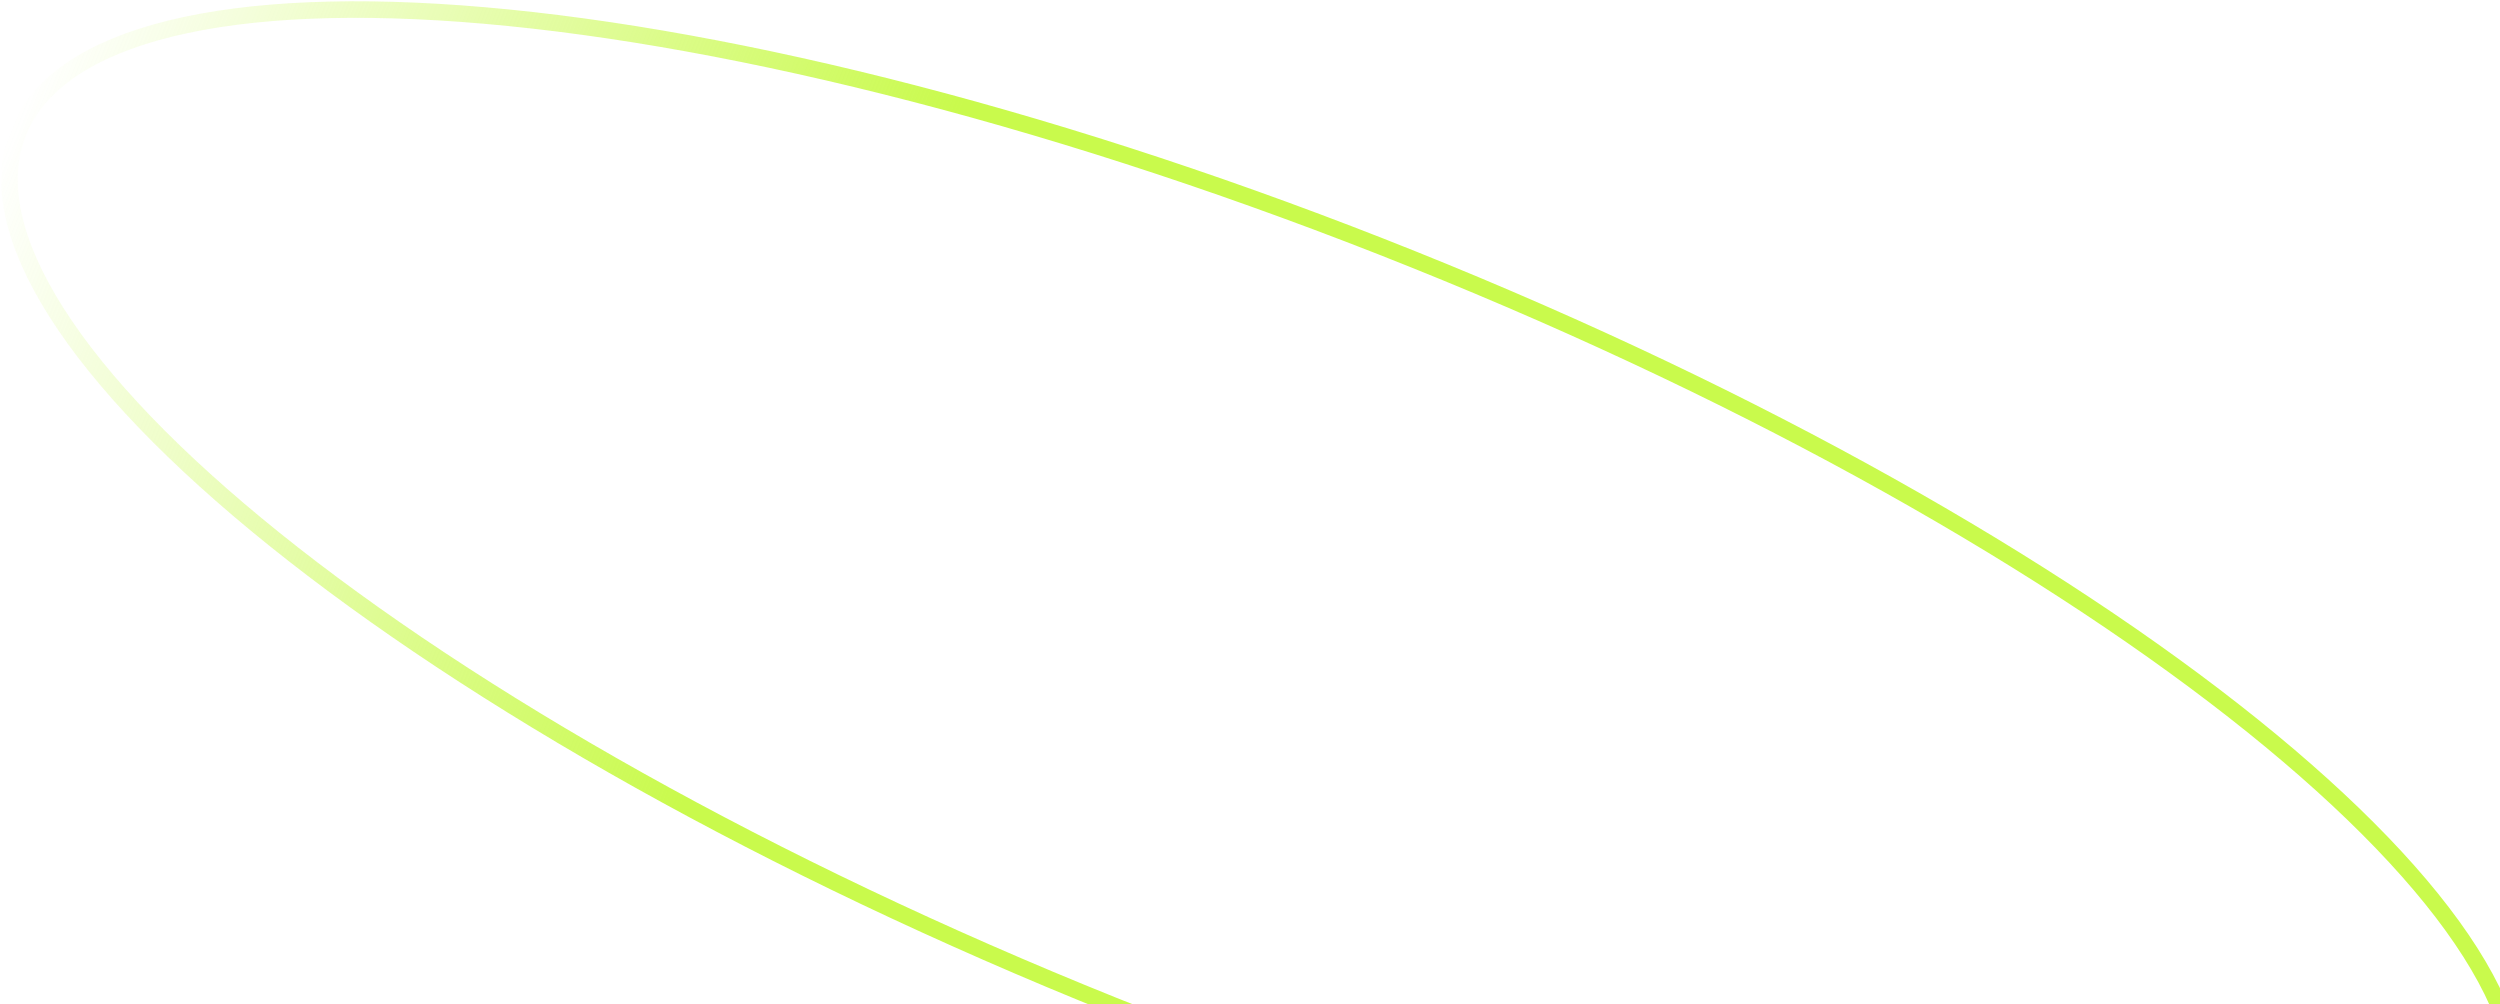
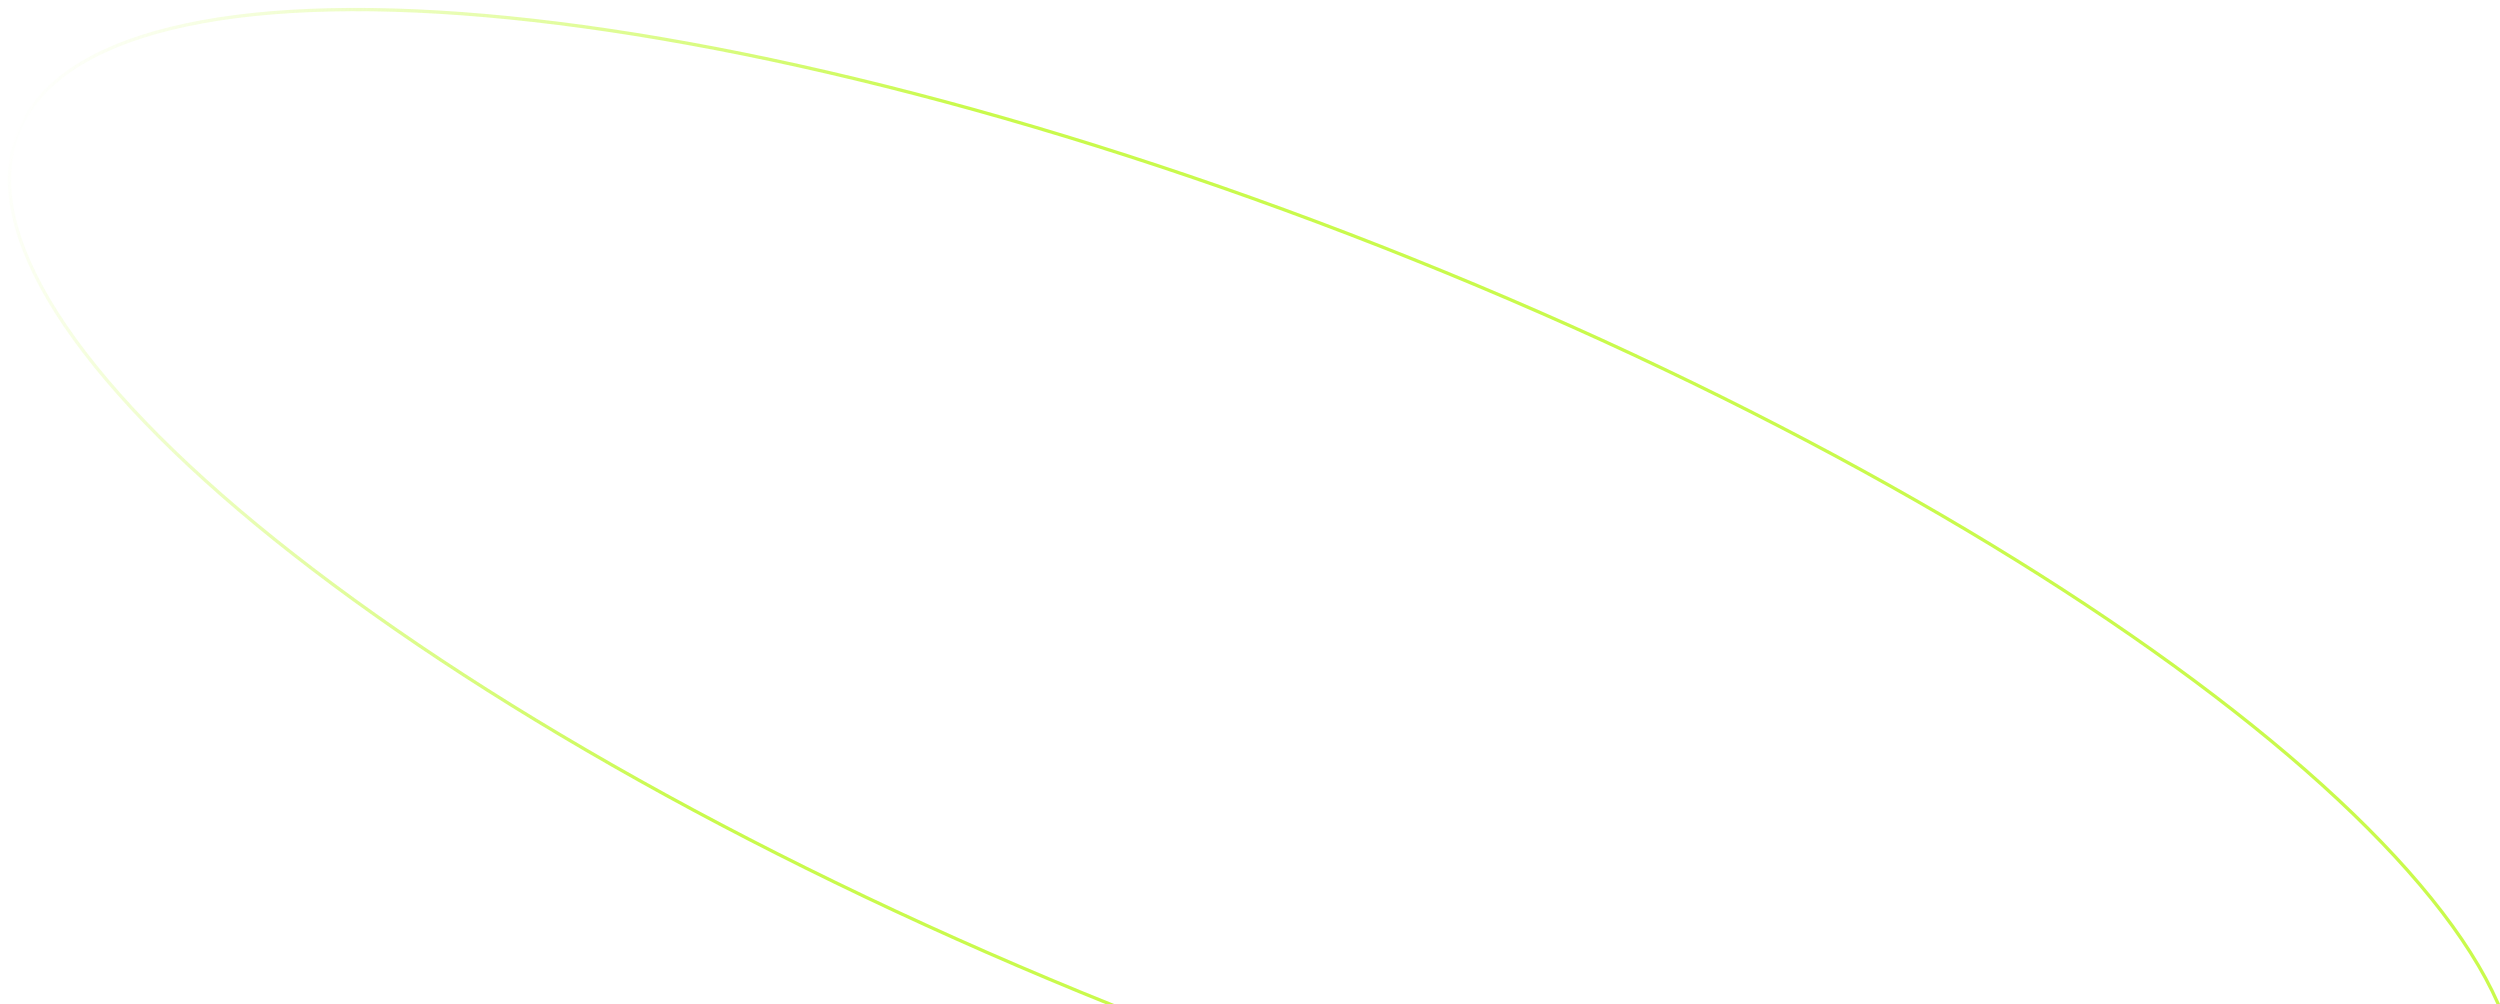
<svg xmlns="http://www.w3.org/2000/svg" width="755" height="303" viewBox="0 0 755 303" fill="none">
-   <path d="M336.292 303.677C231.973 261.768 142.786 211.008 82.917 162.884C52.97 138.812 30.474 115.49 17.061 94.364C3.608 73.176 -0.413 54.696 5.519 39.929C11.452 25.162 27.14 14.6 51.512 8.608C75.814 2.633 108.191 1.357 146.469 4.693C222.992 11.363 322.508 36.414 426.826 78.323C531.144 120.232 620.332 170.992 680.201 219.116C710.148 243.188 732.644 266.51 746.057 287.636C759.51 308.824 763.531 327.304 757.598 342.071C751.666 356.838 735.977 367.4 711.605 373.392C687.304 379.367 654.926 380.643 616.649 377.307C540.126 370.637 440.61 345.586 336.292 303.677Z" stroke="url(#paint0_linear_1902_2930)" stroke-width="5" />
+   <path d="M336.292 303.677C231.973 261.768 142.786 211.008 82.917 162.884C52.97 138.812 30.474 115.49 17.061 94.364C3.608 73.176 -0.413 54.696 5.519 39.929C11.452 25.162 27.14 14.6 51.512 8.608C75.814 2.633 108.191 1.357 146.469 4.693C222.992 11.363 322.508 36.414 426.826 78.323C531.144 120.232 620.332 170.992 680.201 219.116C710.148 243.188 732.644 266.51 746.057 287.636C759.51 308.824 763.531 327.304 757.598 342.071C751.666 356.838 735.977 367.4 711.605 373.392C687.304 379.367 654.926 380.643 616.649 377.307C540.126 370.637 440.61 345.586 336.292 303.677Z" stroke="url(#paint0_linear_1902_2930)" strokeWidth="5" />
  <defs>
    <linearGradient id="paint0_linear_1902_2930" x1="759.918" y1="343.003" x2="3.199" y2="38.997" gradientUnits="userSpaceOnUse">
      <stop offset="0.676" stop-color="#C9FA4C" />
      <stop offset="1" stop-color="#C9FA4C" stop-opacity="0" />
    </linearGradient>
  </defs>
</svg>
